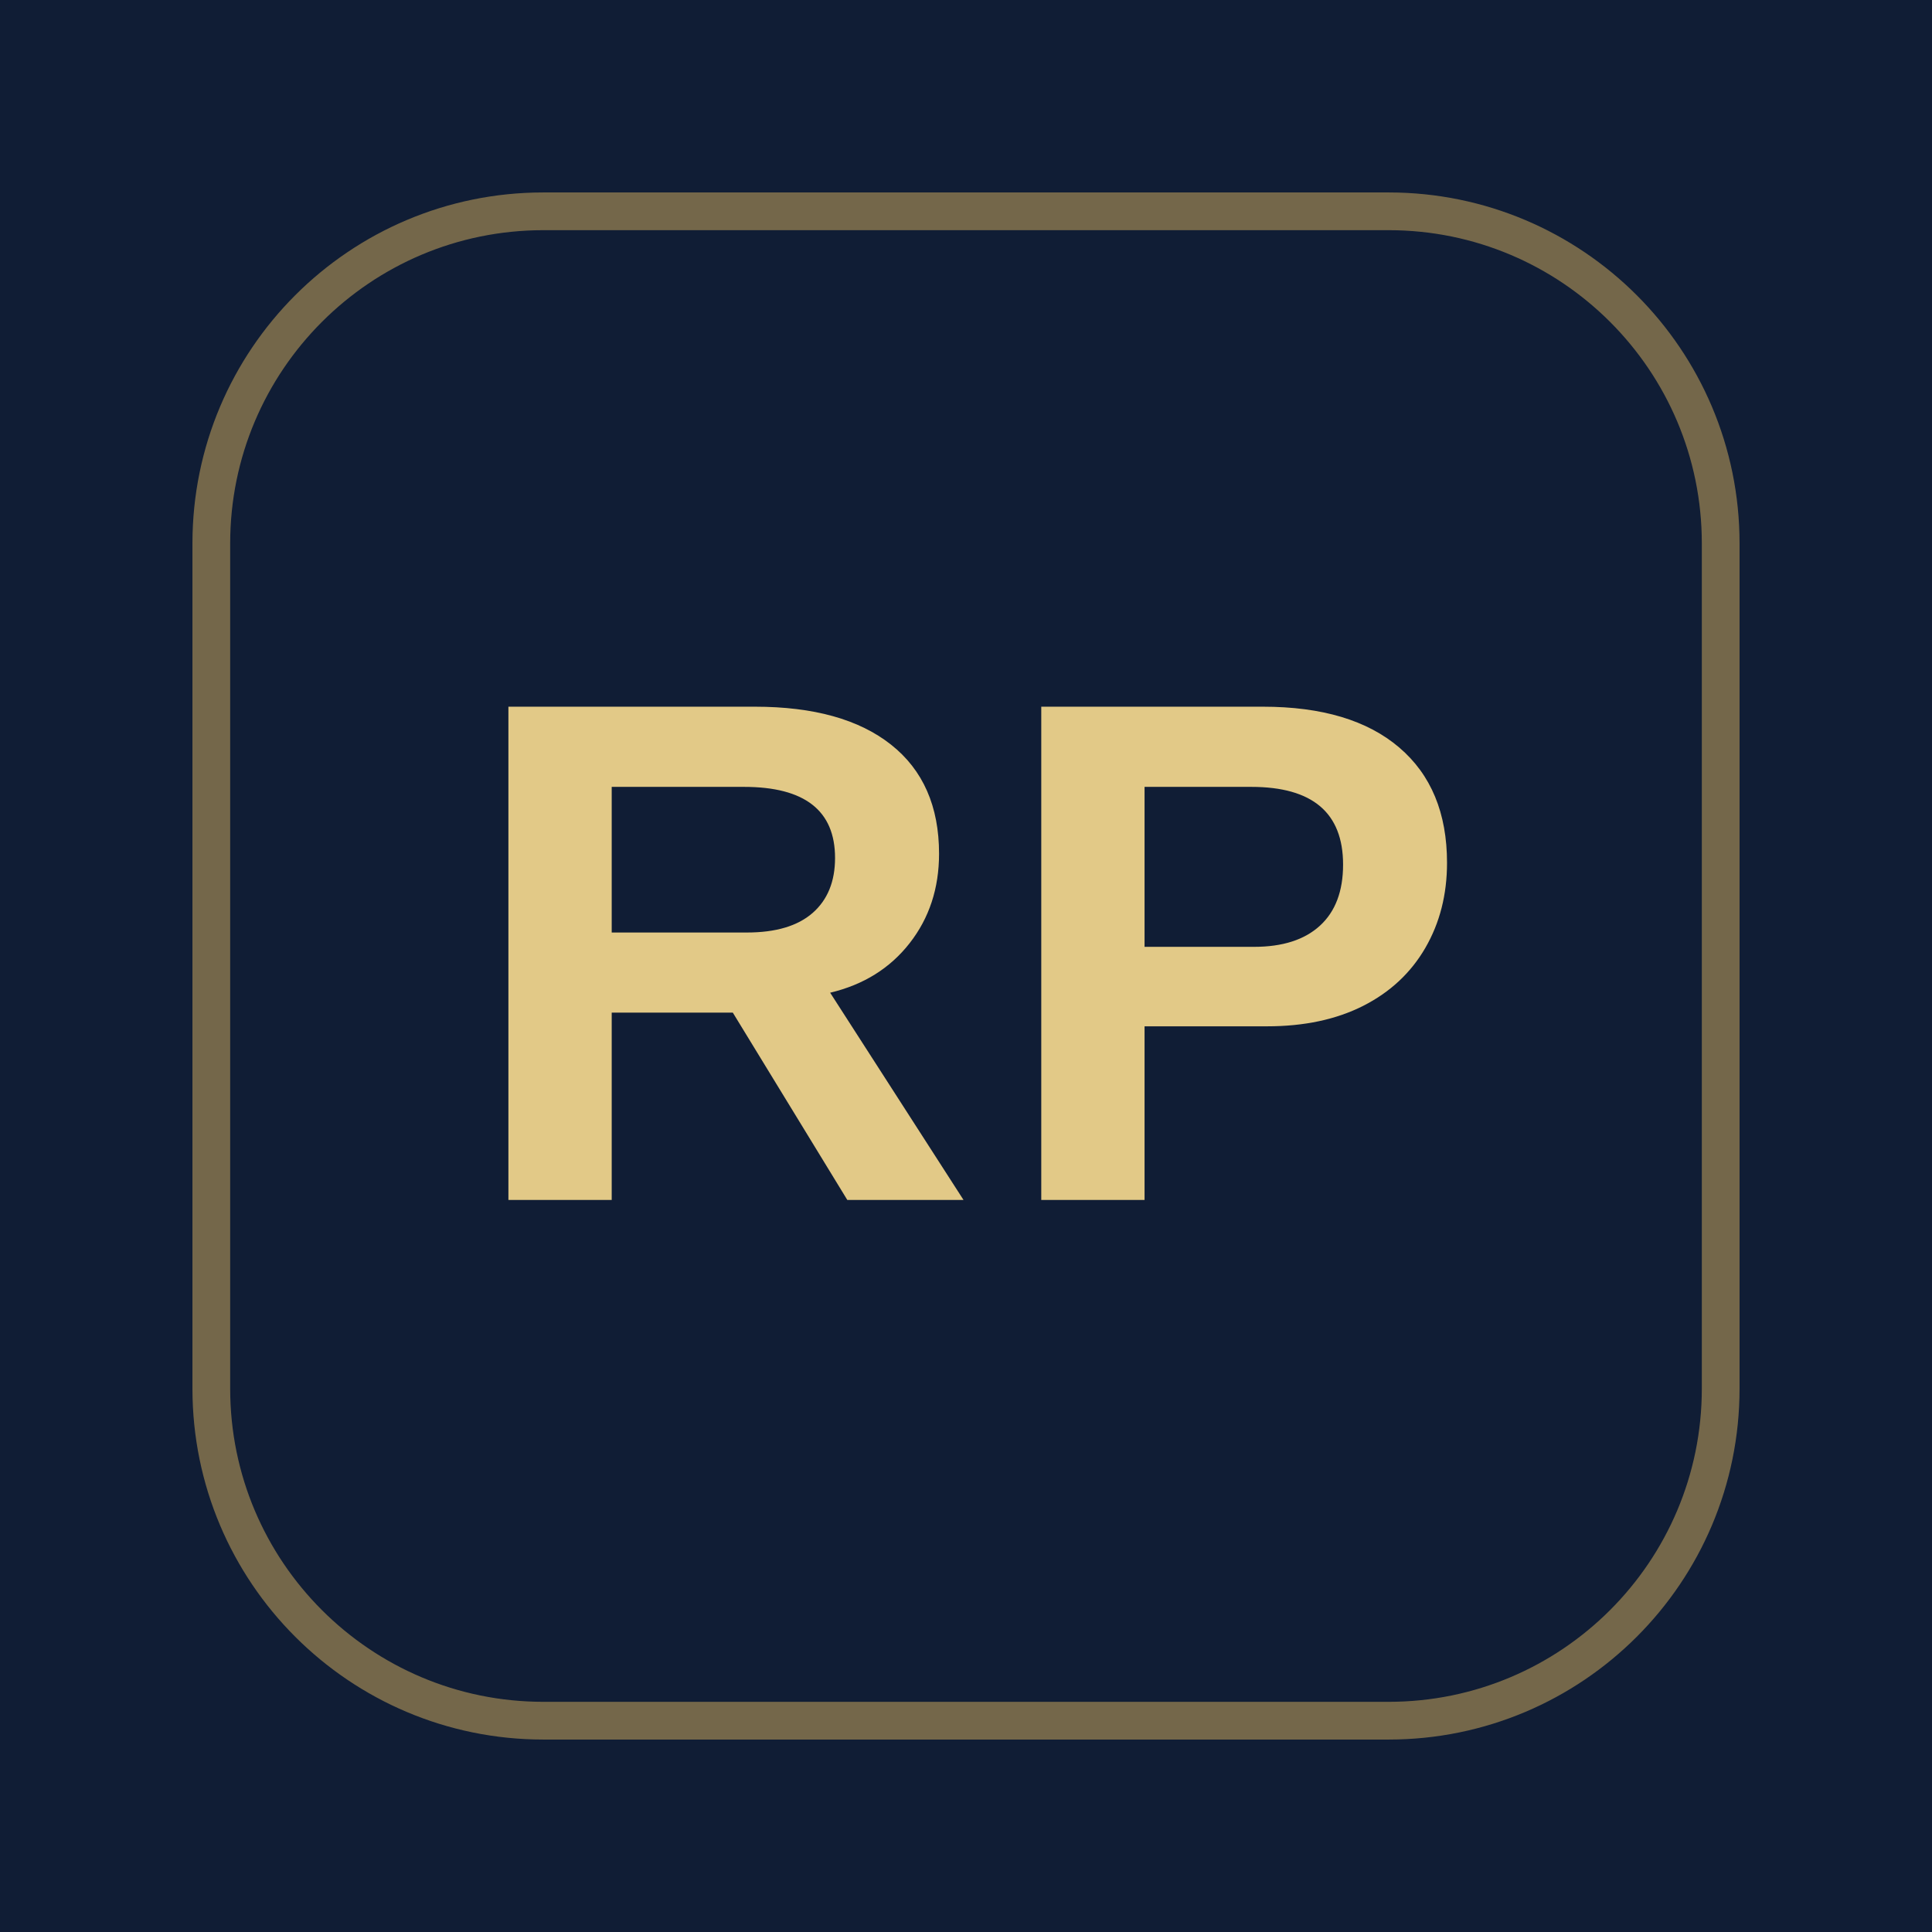
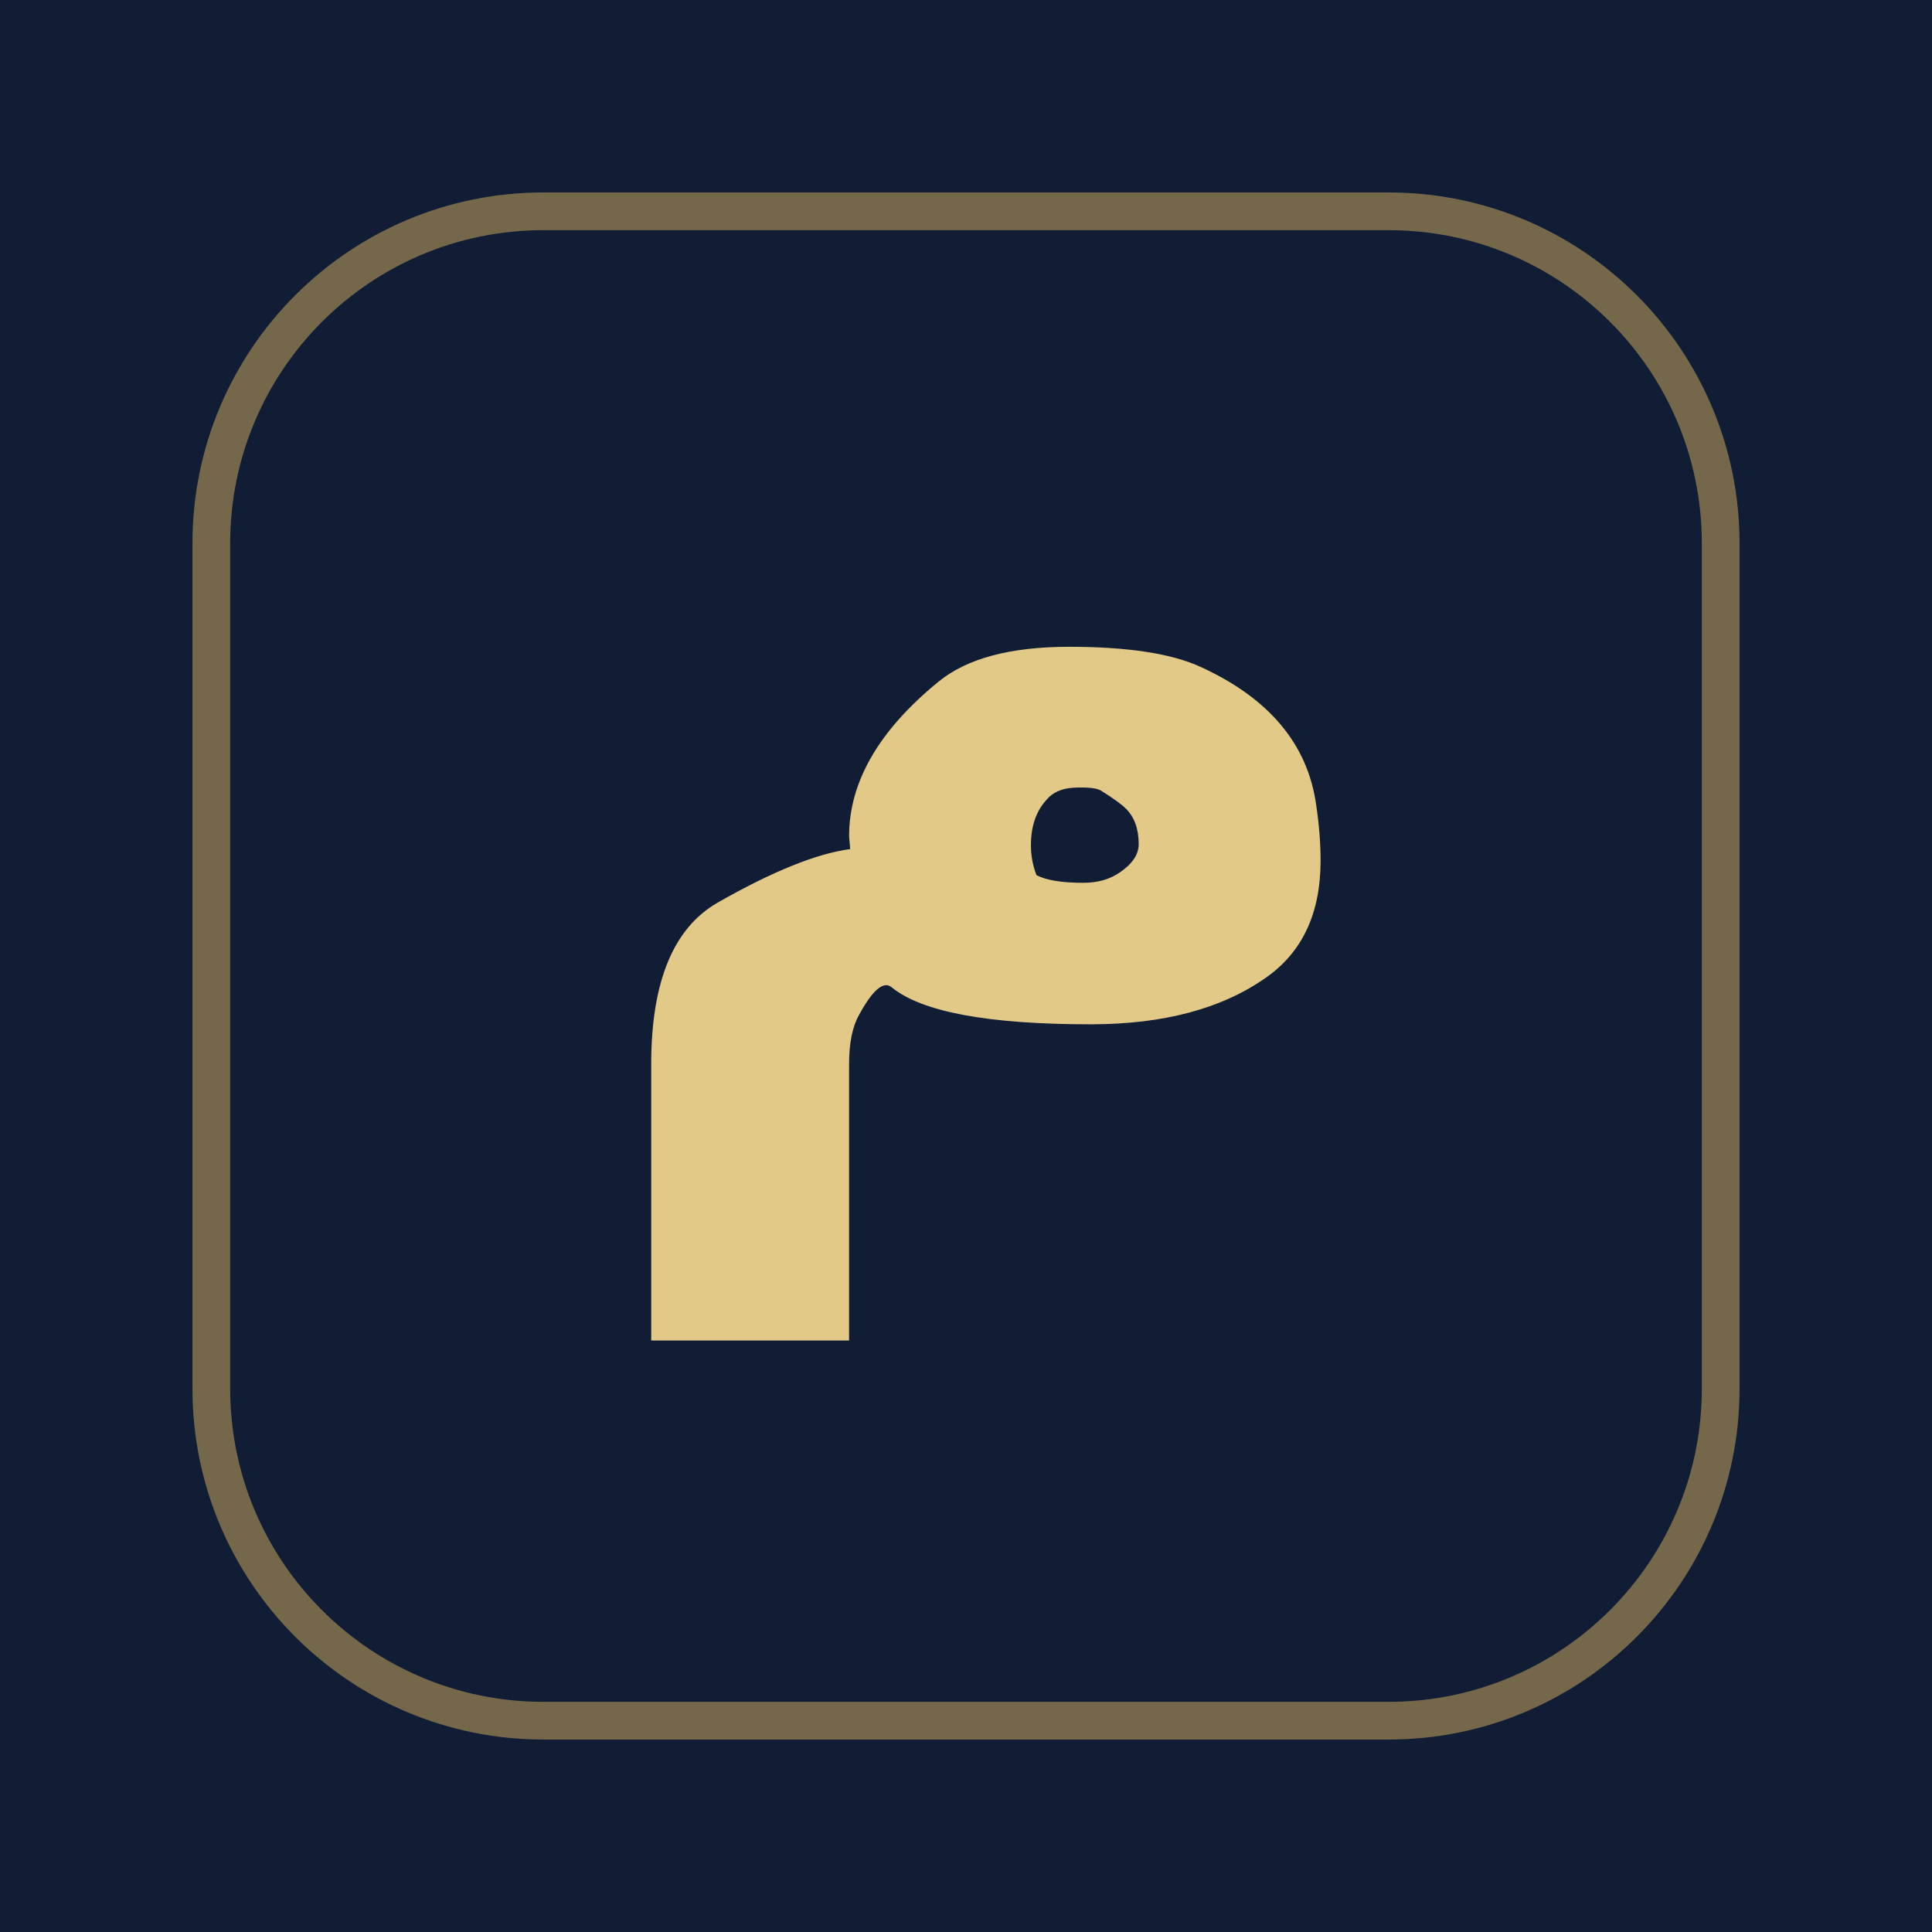
<svg xmlns="http://www.w3.org/2000/svg" viewBox="0 0 512 512">
  <rect width="512" height="512" fill="#101D35" />
  <rect x="56" y="56" width="400" height="400" rx="88" fill="none" stroke="#C7A45B" stroke-width="10" opacity=".55" />
-   <text x="256" y="318" text-anchor="middle" font-family="Arial,Helvetica,sans-serif" font-weight="800" font-size="190" fill="#E2C987" letter-spacing="4">RP</text>
+   <text x="262" y="282" text-anchor="middle" font-family="Arial,Tahoma,'DejaVu Sans',sans-serif" font-weight="800" font-size="300" fill="#E2C987">م</text>
</svg>
